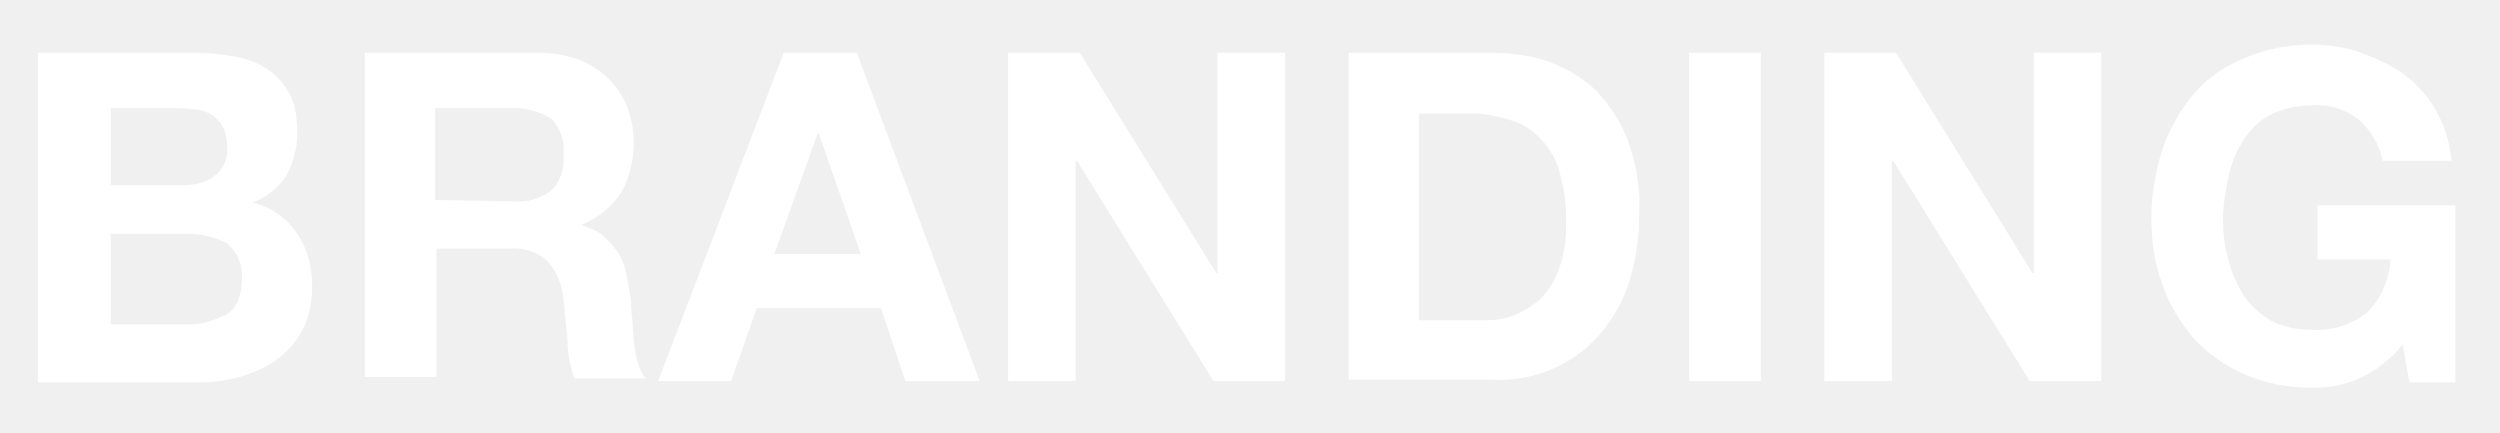
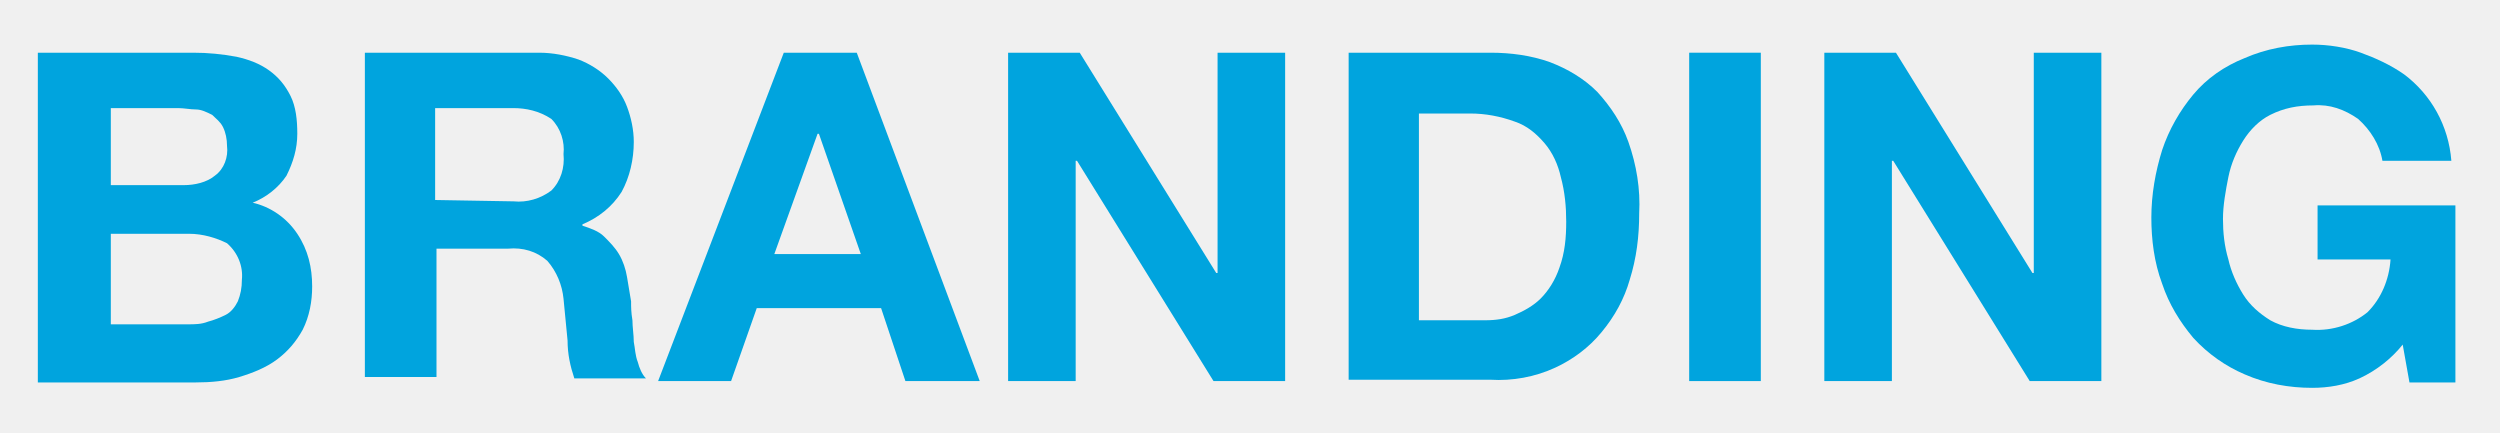
<svg xmlns="http://www.w3.org/2000/svg" enable-background="new 0 0 185 32" viewBox="0 0 185 32">
-   <g fill="#fff">
+   <g fill="#00a4de">
    <path d="m14.3 3.9c1.1 0 2.1.1 3.2.3.9.2 1.7.5 2.4 1s1.2 1.1 1.6 1.9.5 1.8.5 2.8c0 1.1-.3 2.1-.8 3.1-.6.9-1.5 1.6-2.5 2 1.3.3 2.5 1.1 3.3 2.3s1.1 2.5 1.1 3.9c0 1.1-.2 2.2-.7 3.2-.5.9-1.1 1.6-1.9 2.2s-1.8 1-2.8 1.3-2.1.4-3.2.4h-11.7v-24.4zm-.7 9.8c.8 0 1.7-.2 2.3-.7.7-.5 1-1.4.9-2.2 0-.5-.1-1-.3-1.4s-.5-.6-.8-.9c-.4-.2-.8-.4-1.2-.4s-.9-.1-1.3-.1h-5v5.7zm.3 10.3c.5 0 1 0 1.5-.2.4-.1.9-.3 1.3-.5s.7-.6.9-1c.2-.5.3-1 .3-1.6.1-1-.3-2-1.1-2.7-.8-.4-1.8-.7-2.8-.7h-5.8v6.7z" />
    <path d="m39.9 3.9c1 0 2 .2 2.9.5.8.3 1.6.8 2.2 1.4s1.1 1.3 1.4 2.1.5 1.7.5 2.6c0 1.3-.3 2.6-.9 3.7-.7 1.1-1.7 1.9-2.9 2.4v.1c.6.2 1.2.4 1.6.8s.8.8 1.1 1.3.5 1.1.6 1.7.2 1.2.3 1.8c0 .4 0 .8.1 1.4 0 .5.1 1.1.1 1.6.1.5.1 1 .3 1.5.1.4.3.9.6 1.2h-5.3c-.3-.9-.5-1.8-.5-2.8-.1-1.1-.2-2.1-.3-3.1s-.5-2-1.2-2.8c-.8-.7-1.8-1-2.9-.9h-5.3v9.5h-5.3v-24zm-1.9 11c1 .1 2-.2 2.8-.8.7-.7 1-1.7.9-2.7.1-.9-.2-1.9-.9-2.6-.9-.6-1.9-.8-2.8-.8h-5.8v6.8z" />
    <path d="m63.4 3.9 9.1 24.3h-5.5l-1.8-5.4h-9.2l-1.9 5.4h-5.4l9.3-24.3zm.3 14.9-3.1-8.9h-.1l-3.2 8.9z" />
    <path d="m79.9 3.9 10.1 16.3h.1v-16.3h5v24.3h-5.3l-10.1-16.3h-.1v16.3h-5v-24.3z" />
    <path d="m110.3 3.9c1.5 0 3 .2 4.4.7 1.3.5 2.5 1.2 3.5 2.2 1 1.1 1.8 2.3 2.3 3.7.6 1.7.9 3.5.8 5.3 0 1.7-.2 3.3-.7 4.9-.4 1.4-1.1 2.7-2.1 3.9-.9 1.1-2.1 2-3.4 2.6-1.5.7-3.2 1-4.8.9h-10.5v-24.2zm-.4 19.8c.8 0 1.5-.1 2.2-.4s1.4-.7 1.9-1.2c.6-.6 1.1-1.4 1.4-2.3.4-1.1.5-2.2.5-3.4 0-1.1-.1-2.2-.4-3.3-.2-.9-.6-1.8-1.2-2.5s-1.3-1.3-2.2-1.6c-1.1-.4-2.2-.6-3.3-.6h-3.8v15.3z" />
    <path d="m130.3 3.9v24.3h-5.3v-24.3z" />
    <path d="m140.3 3.9 10.1 16.3h.1v-16.3h5v24.3h-5.3l-10.1-16.3h-.1v16.3h-5v-24.3z" />
    <path d="m174.6 28c-1.1.5-2.3.7-3.5.7-1.7 0-3.4-.3-5-1-1.4-.6-2.7-1.5-3.8-2.7-1-1.2-1.8-2.5-2.3-4-.6-1.6-.8-3.3-.8-4.9 0-1.7.3-3.4.8-5 .5-1.5 1.3-2.9 2.3-4.1s2.3-2.1 3.8-2.7c1.6-.7 3.3-1 5-1 1.2 0 2.5.2 3.6.6s2.2.9 3.2 1.6c2 1.5 3.3 3.8 3.5 6.4h-5.1c-.2-1.2-.9-2.3-1.8-3.1-1-.7-2.1-1.1-3.3-1-1.2 0-2.2.2-3.2.7-.8.4-1.5 1.1-2 1.9s-.9 1.7-1.1 2.7-.4 2.1-.4 3.1.1 2 .4 3c.2.9.6 1.8 1.1 2.6s1.2 1.4 2 1.9c.9.5 2 .7 3.1.7 1.5.1 3-.4 4.1-1.3 1-1 1.6-2.4 1.7-3.9h-5.4v-4h10.2v13.1h-3.4l-.5-2.8c-.8 1-1.9 1.9-3.2 2.5z" />
  </g>
</svg>
